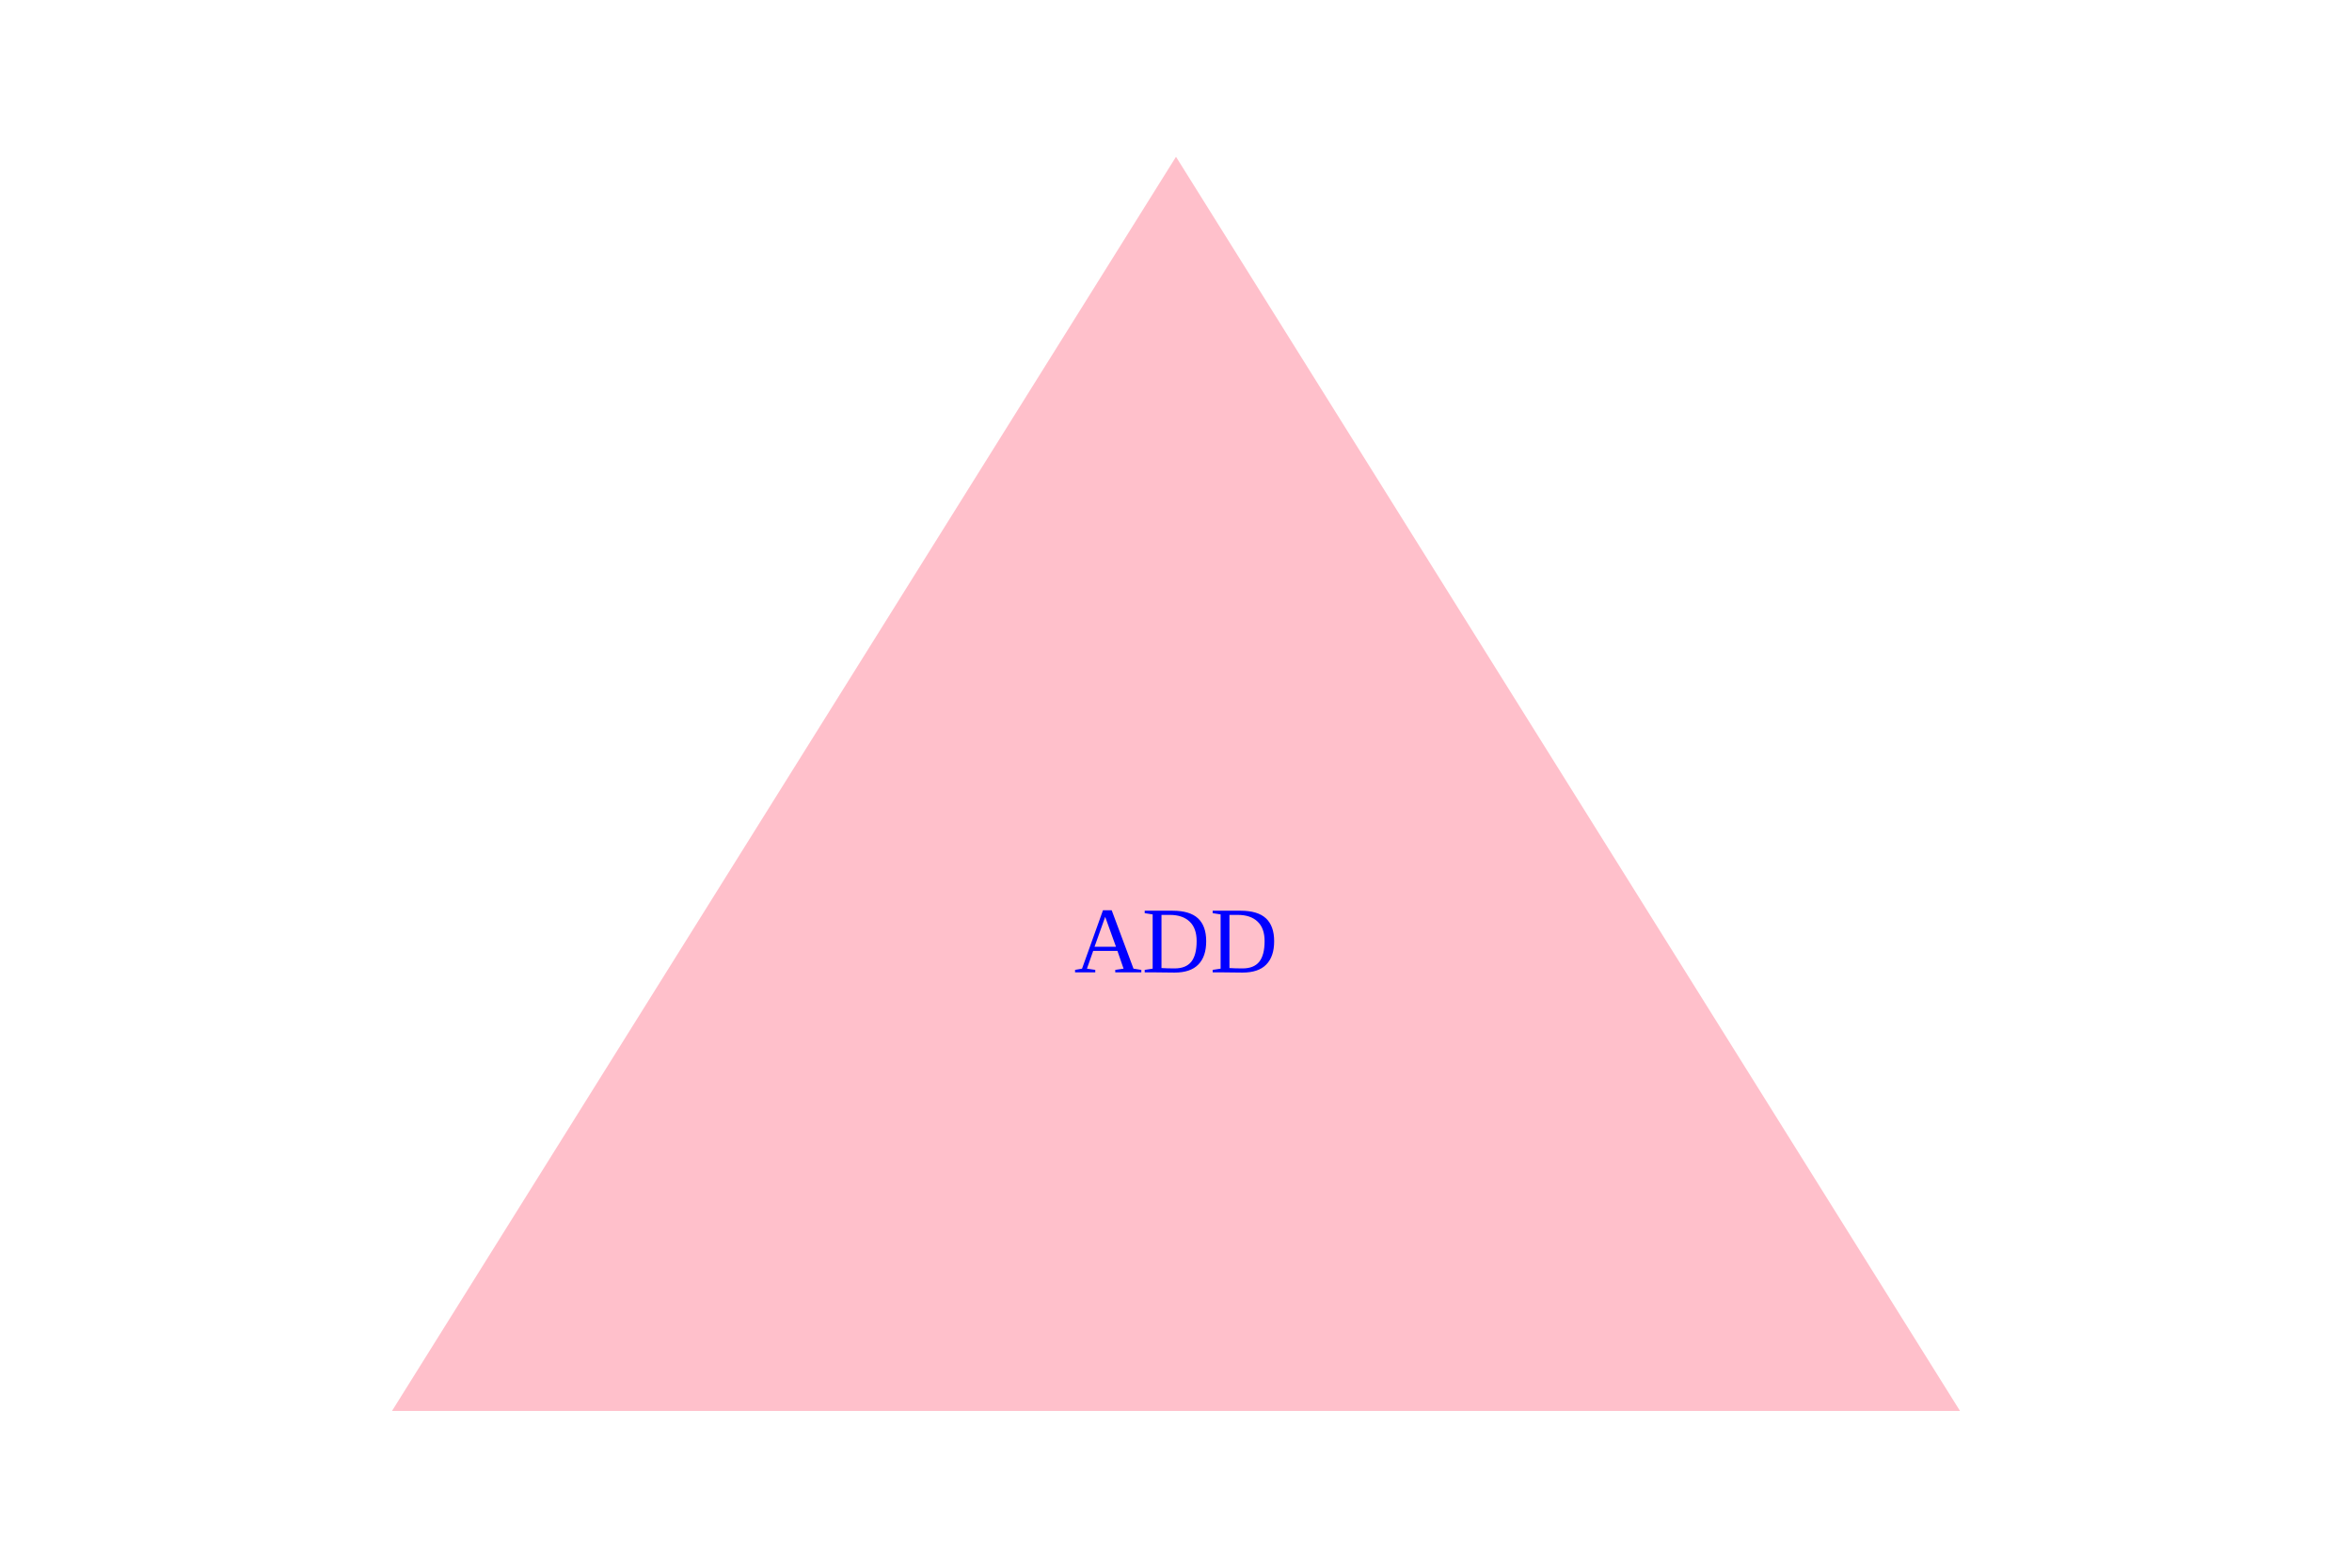
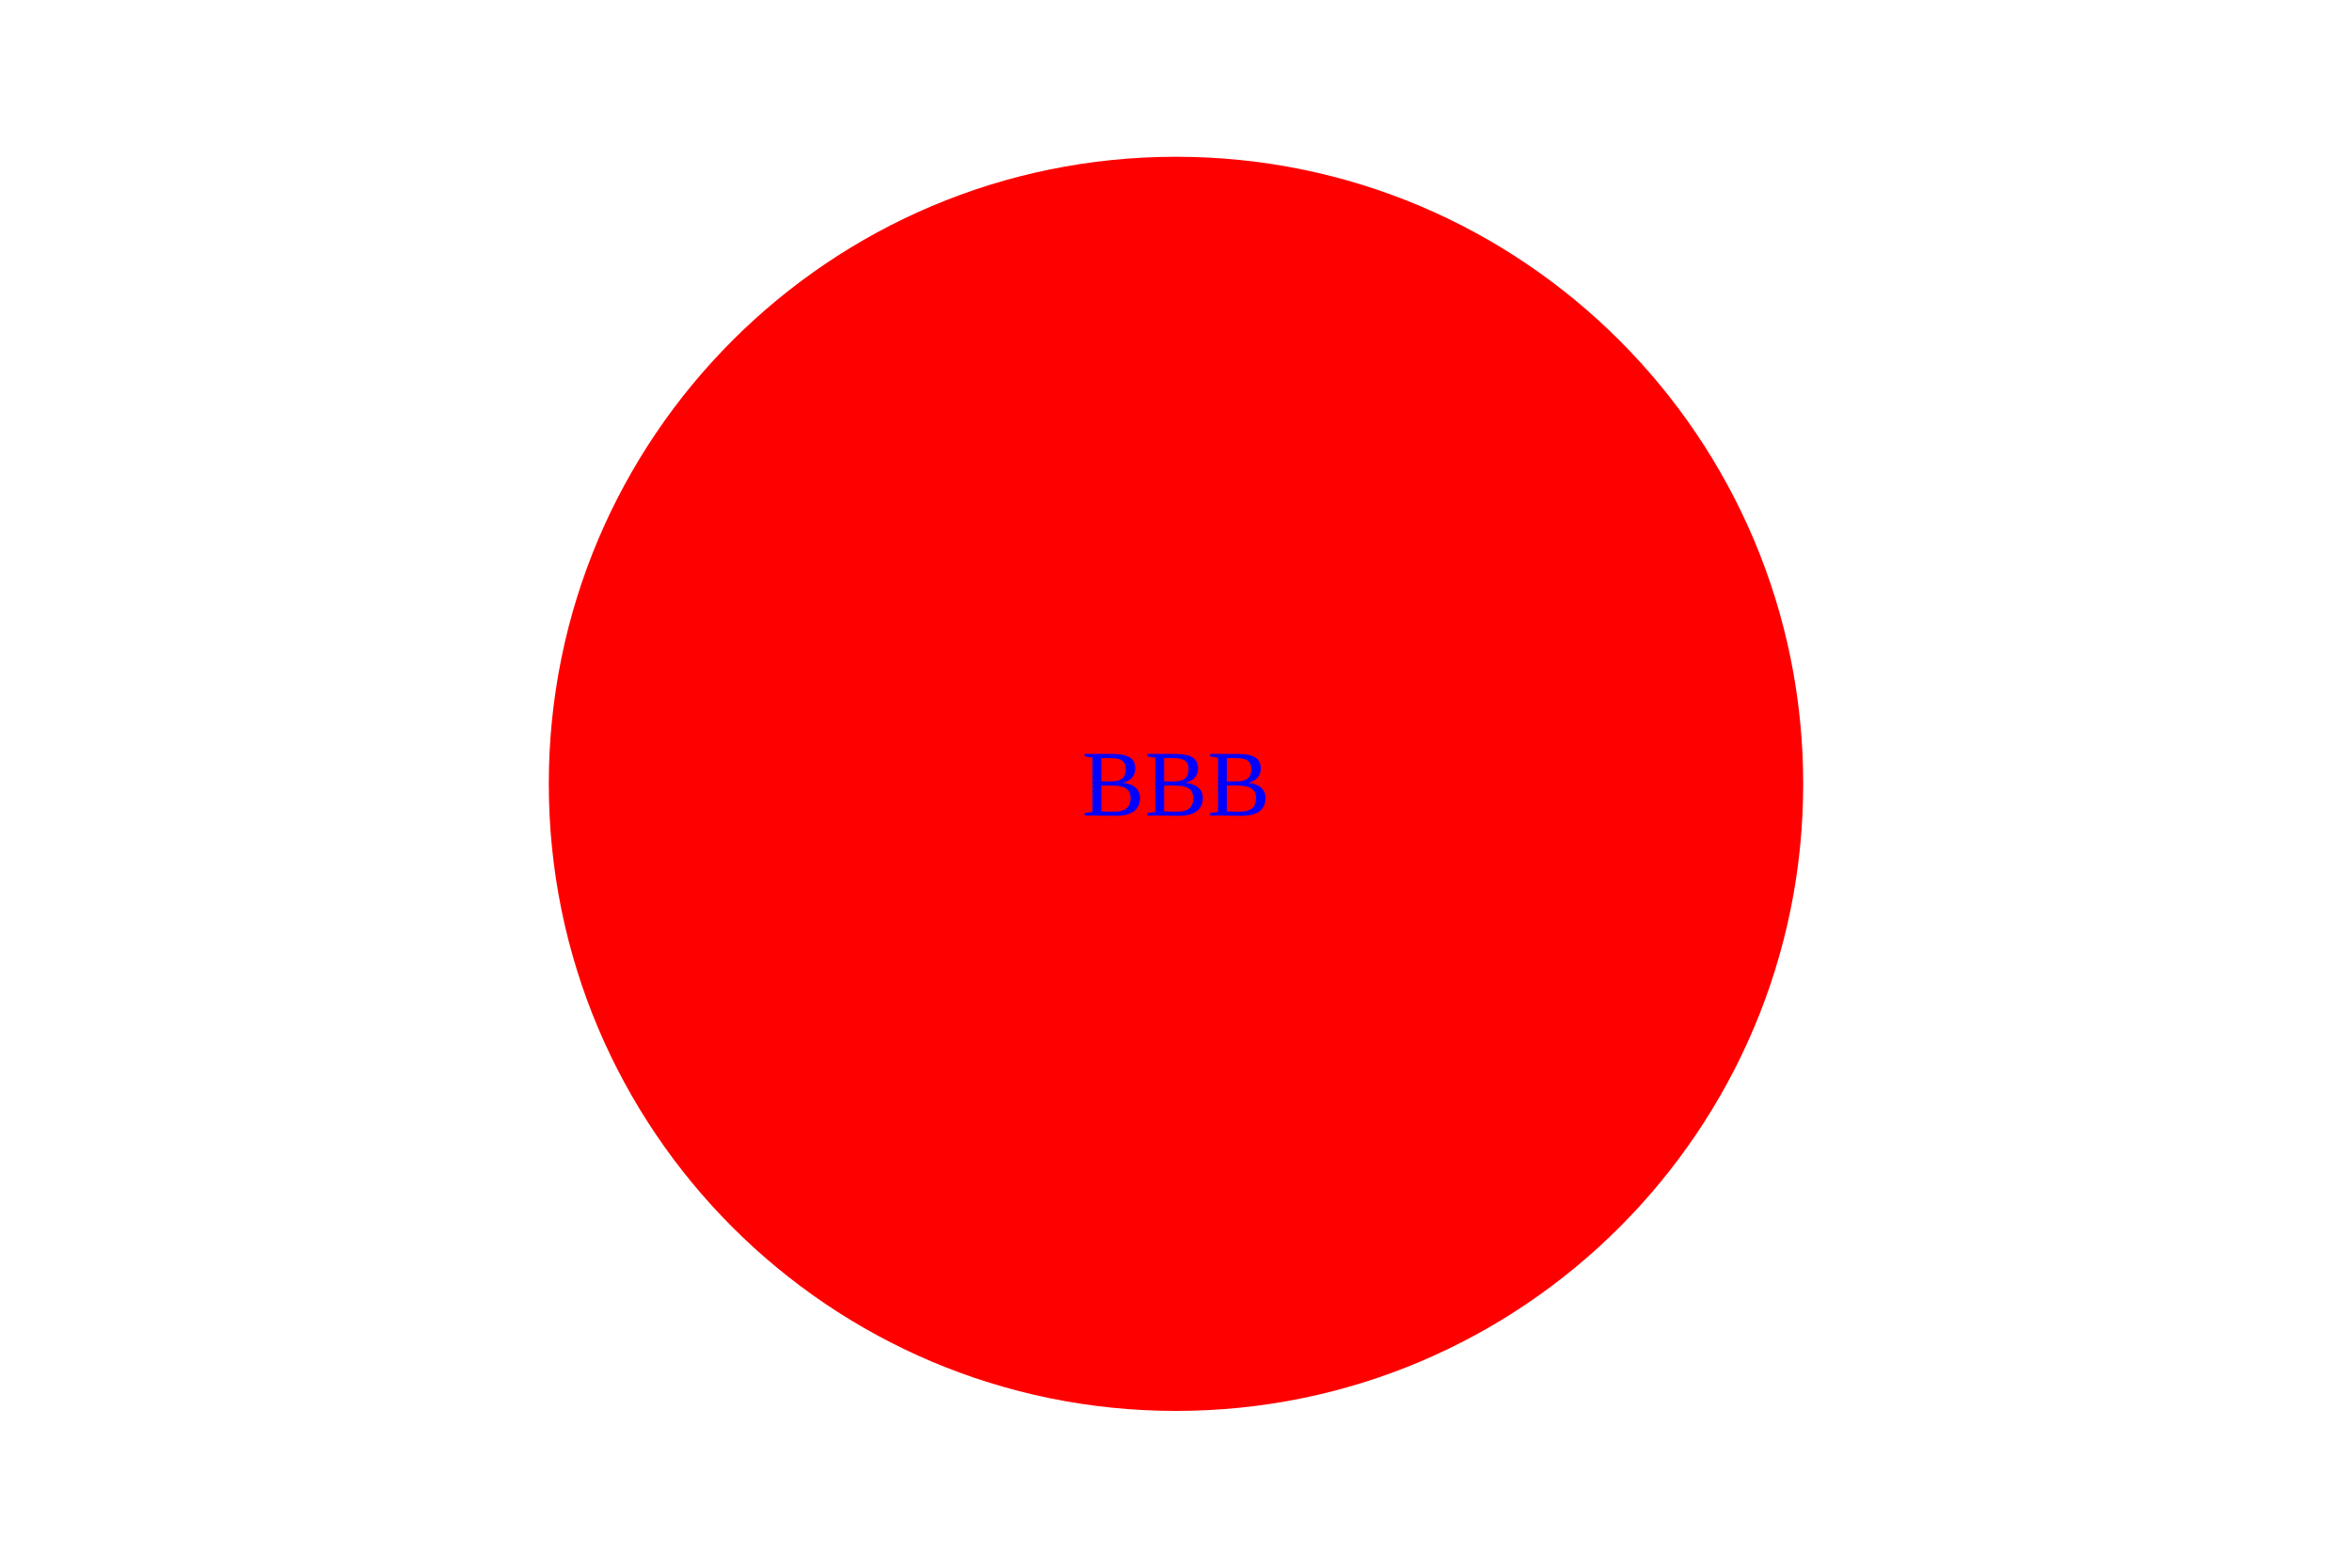
<svg xmlns="http://www.w3.org/2000/svg" version="1.1" width="300" height="200">
-   <polygon points="150,20 50,180 250,180" stroke-width="2" fill="pink" />
-   <text x="150" y="120" text-anchor="middle" dominant-baseline="central" fill="blue">ADD</text>
+   <circle cx="150" cy="100" r="80" stroke-width="4" fill="red" />
+   <text x="50%" y="50%" text-anchor="middle" dominant-baseline="central" fill="blue">BBB</text>
</svg>
